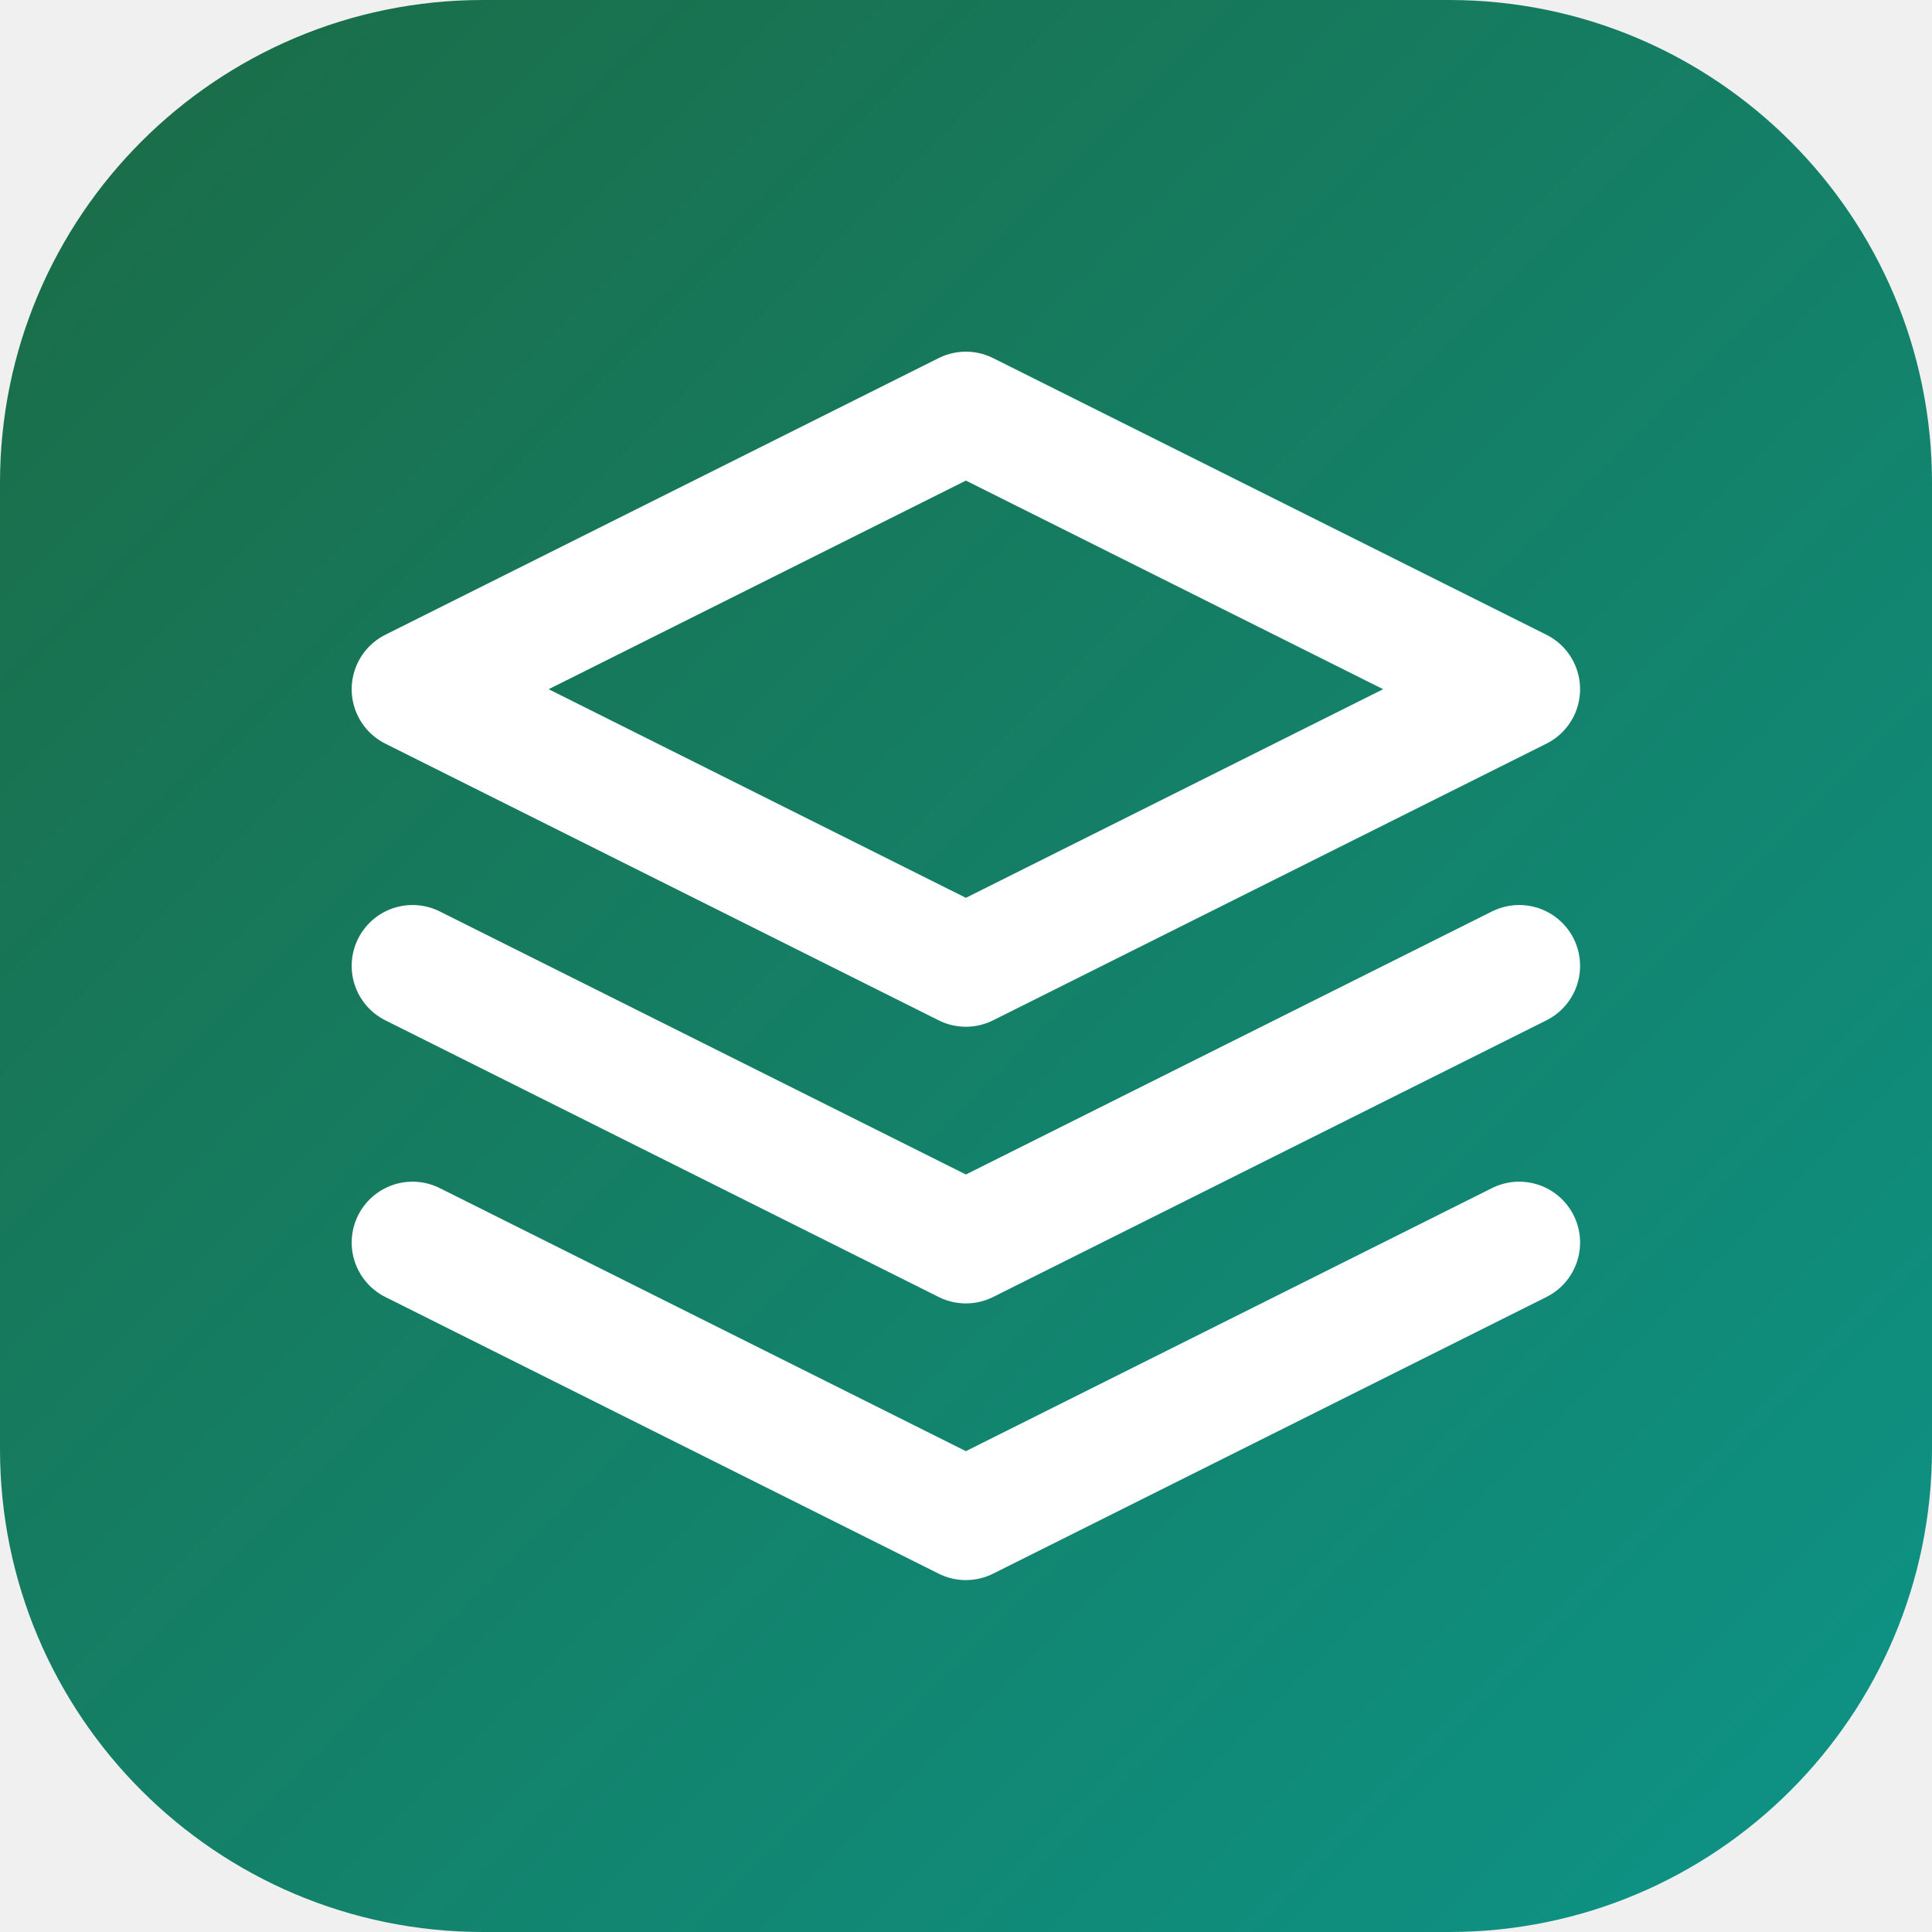
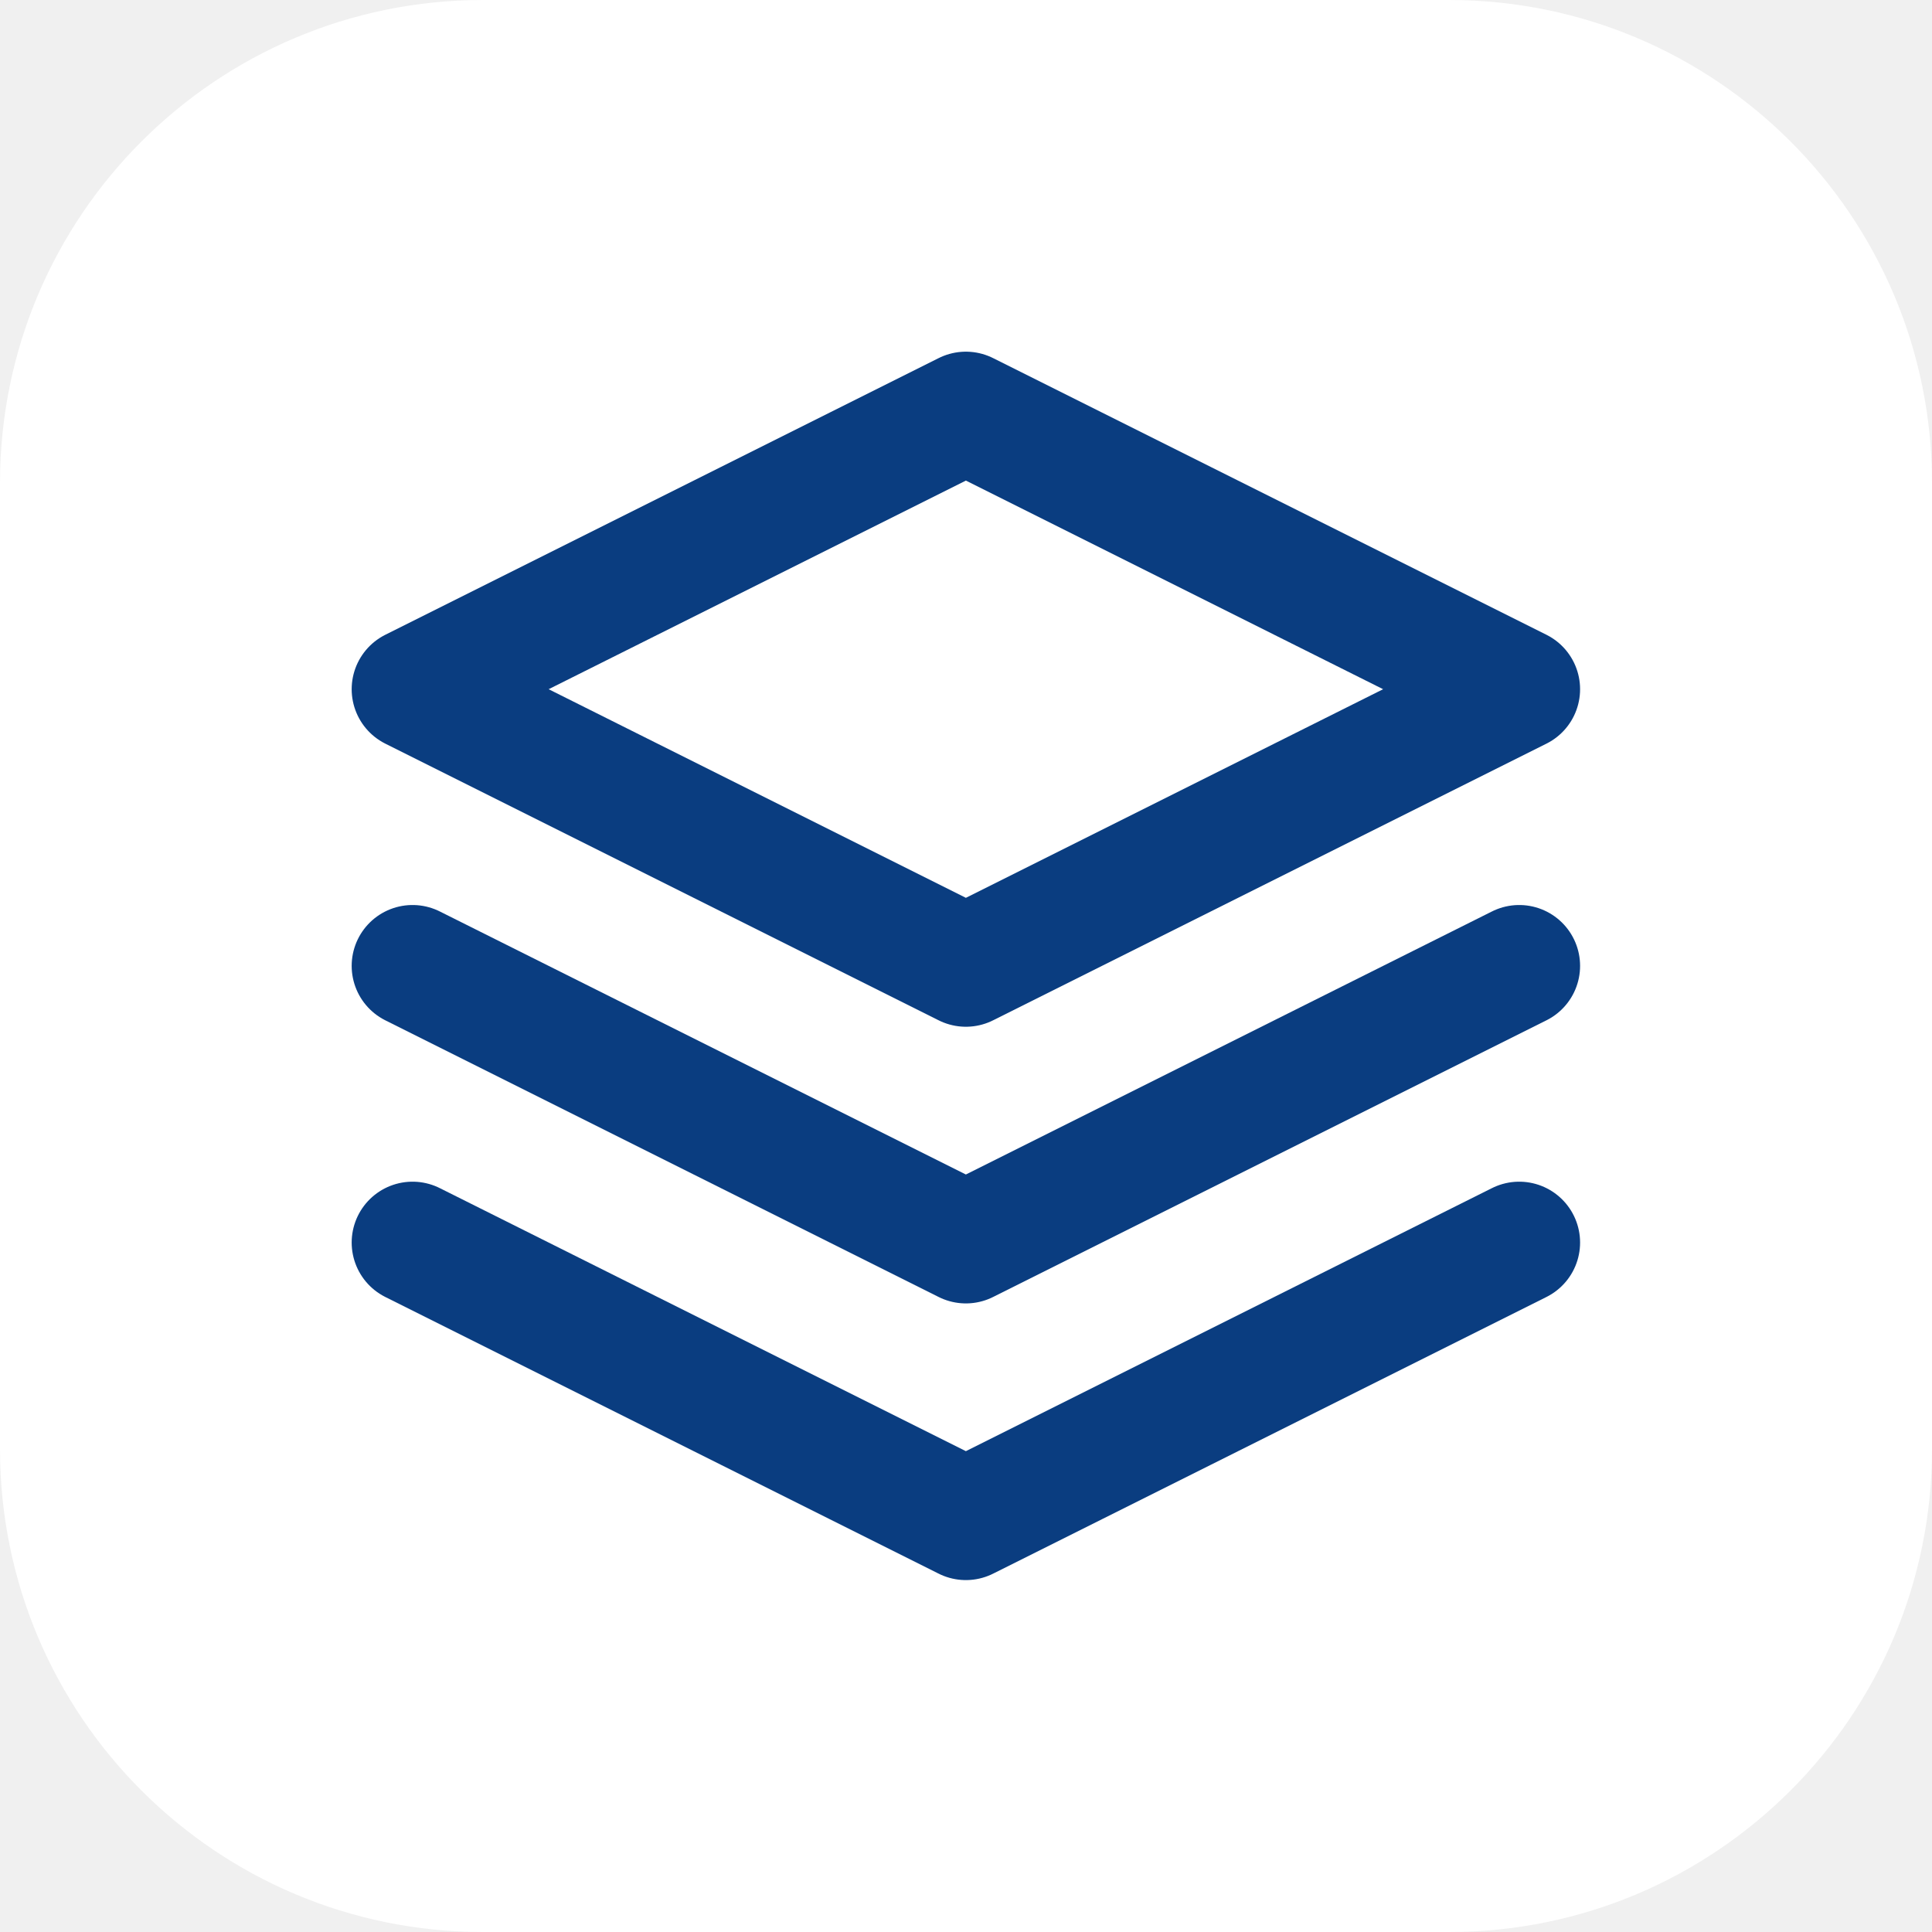
<svg xmlns="http://www.w3.org/2000/svg" viewBox="0 0 64 64">
  <defs>
    <linearGradient id="kavachBg" x1="0%" y1="0%" x2="100%" y2="100%">
-       <stop offset="0%" stop-color="#1B6B45" />
-       <stop offset="100%" stop-color="#0D9488" />
+       <stop offset="0%" stop-color="#0a3d80" />
+       <stop offset="100%" stop-color="#082b71" />
    </linearGradient>
  </defs>
-   <rect width="64" height="64" rx="16" fill="url(#kavachBg)" />
-   <g transform="translate(10, 10) scale(1.833)" stroke="#ffffff" stroke-width="2.2" stroke-linecap="round" stroke-linejoin="round" fill="none">
+   <rect width="64" height="64" rx="16" fill="#ffffff" />
+   <g transform="translate(10, 10) scale(1.833)" stroke="#0a3d80" stroke-width="2.2" stroke-linecap="round" stroke-linejoin="round" fill="none">
    <path d="M12 2L2 7l10 5 10-5-10-5z" />
    <path d="M2 17l10 5 10-5" />
    <path d="M2 12l10 5 10-5" />
  </g>
</svg>
